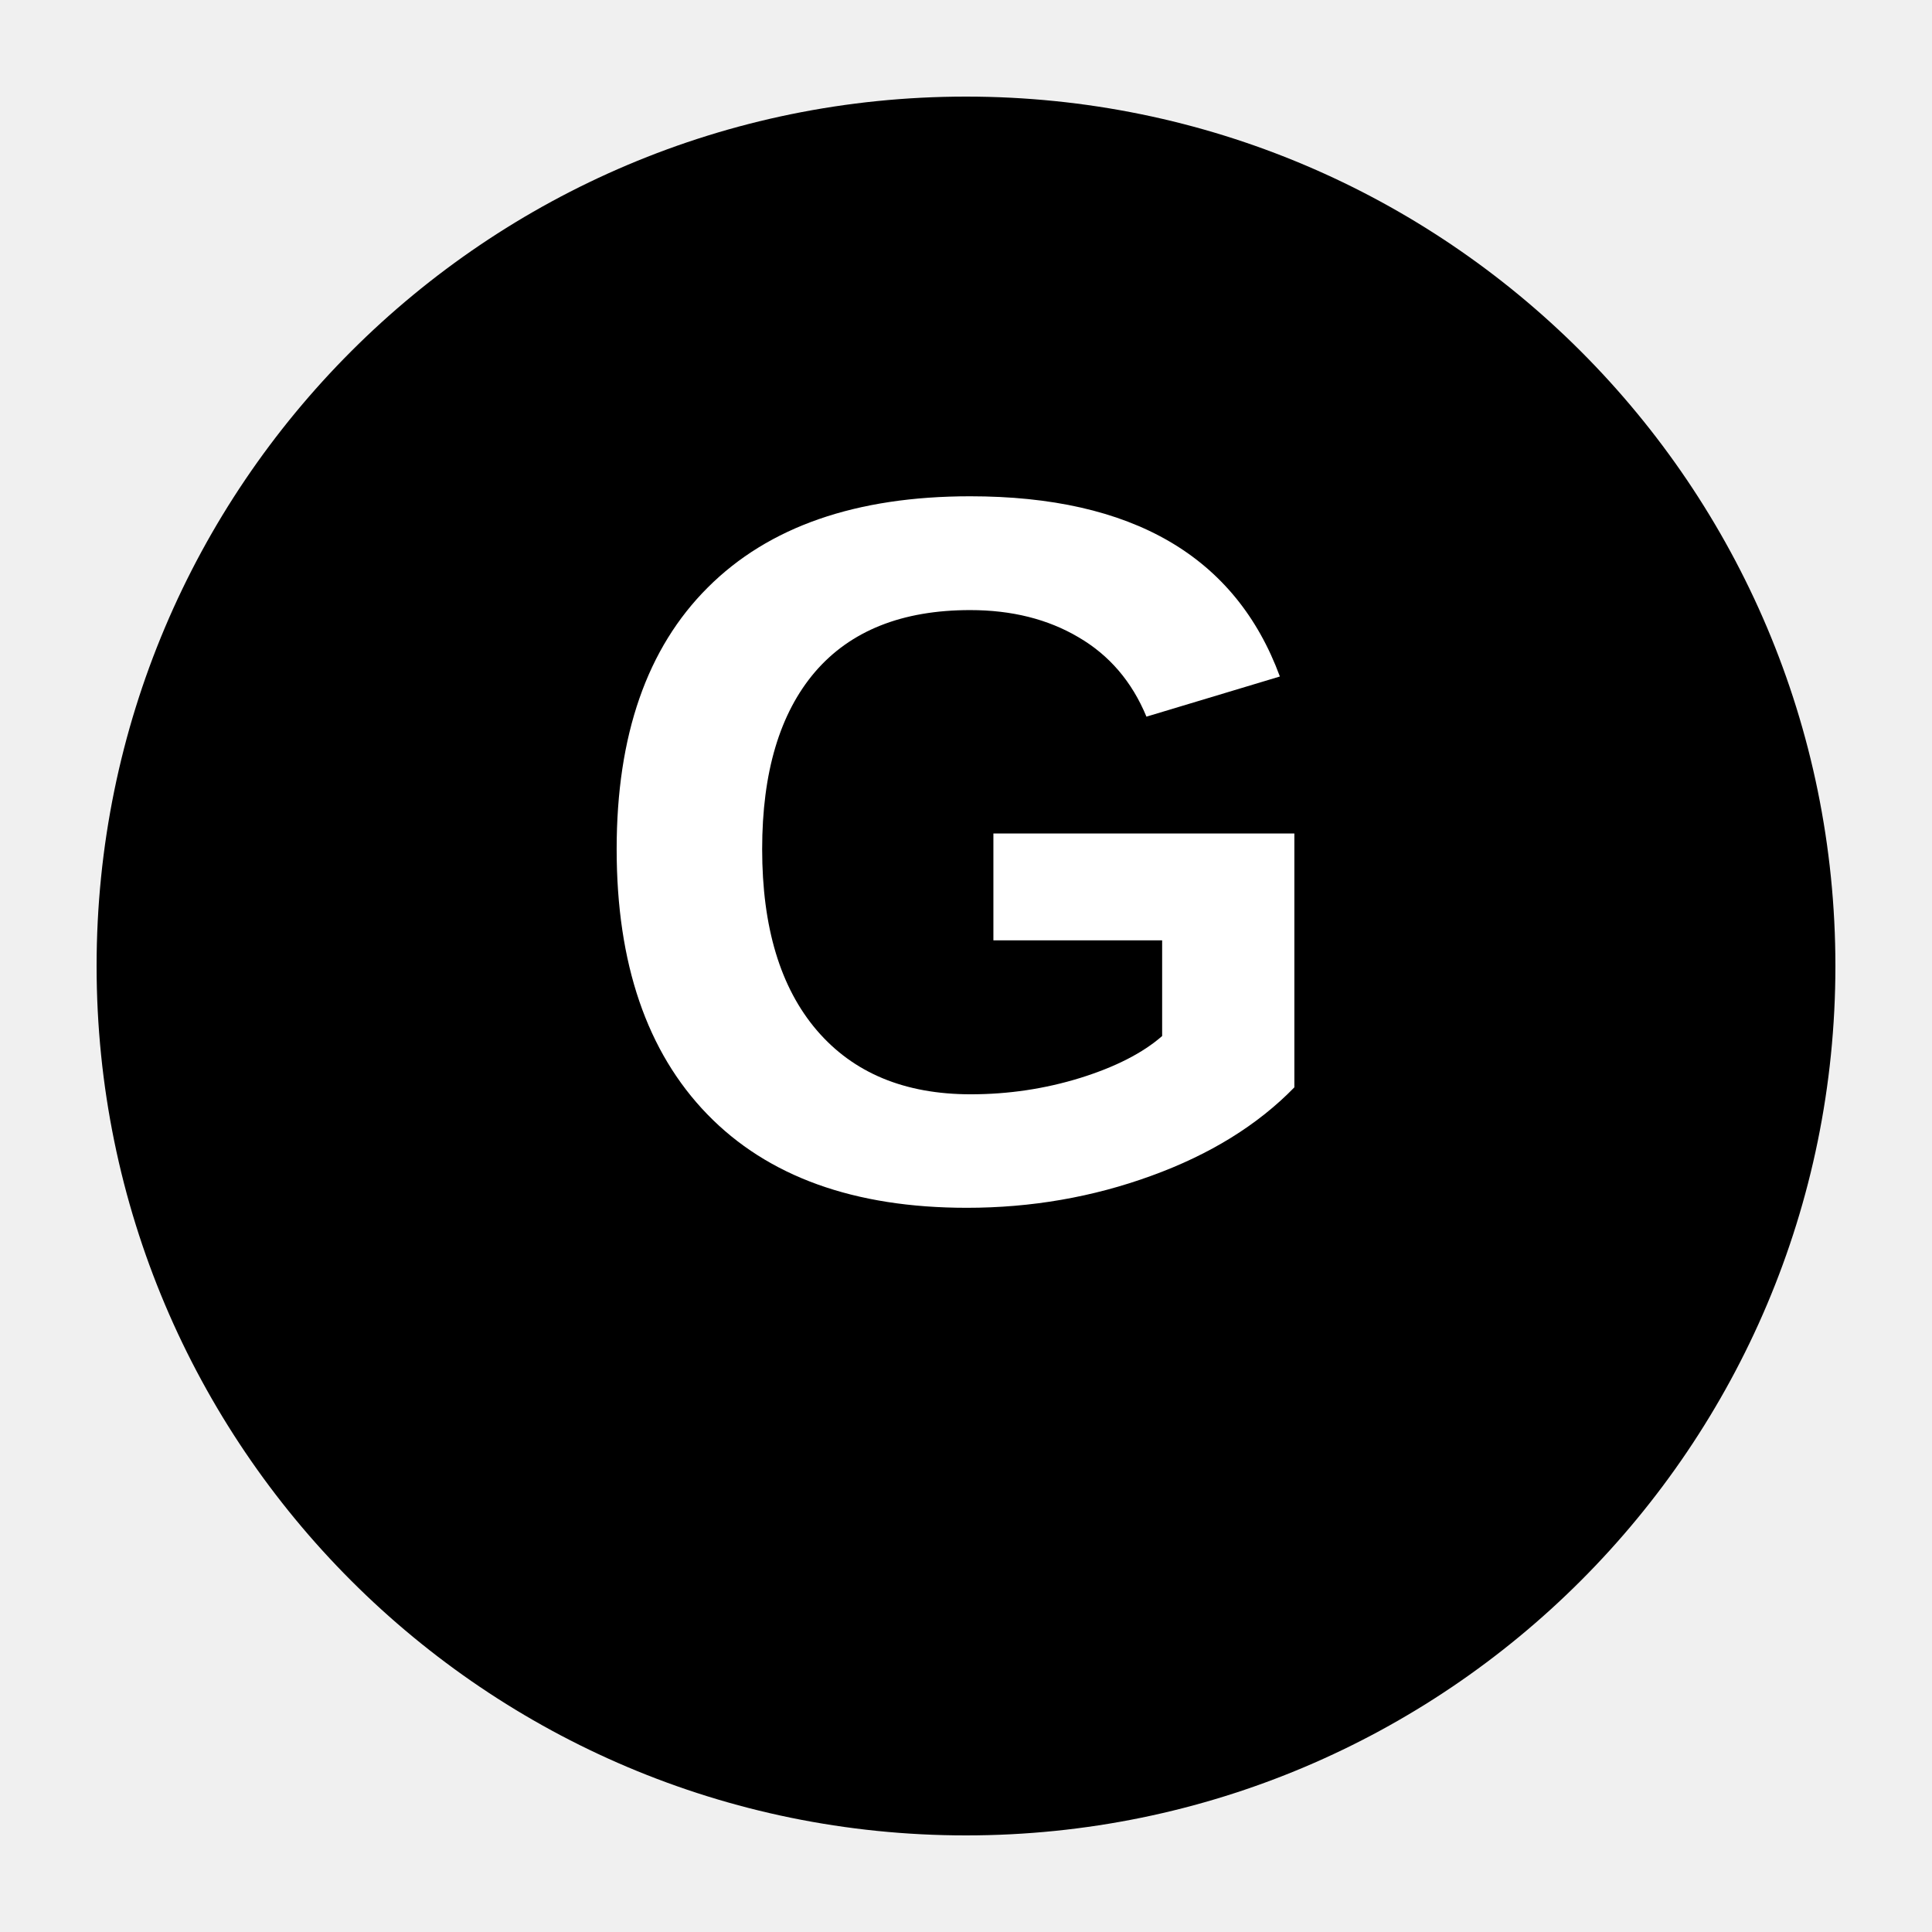
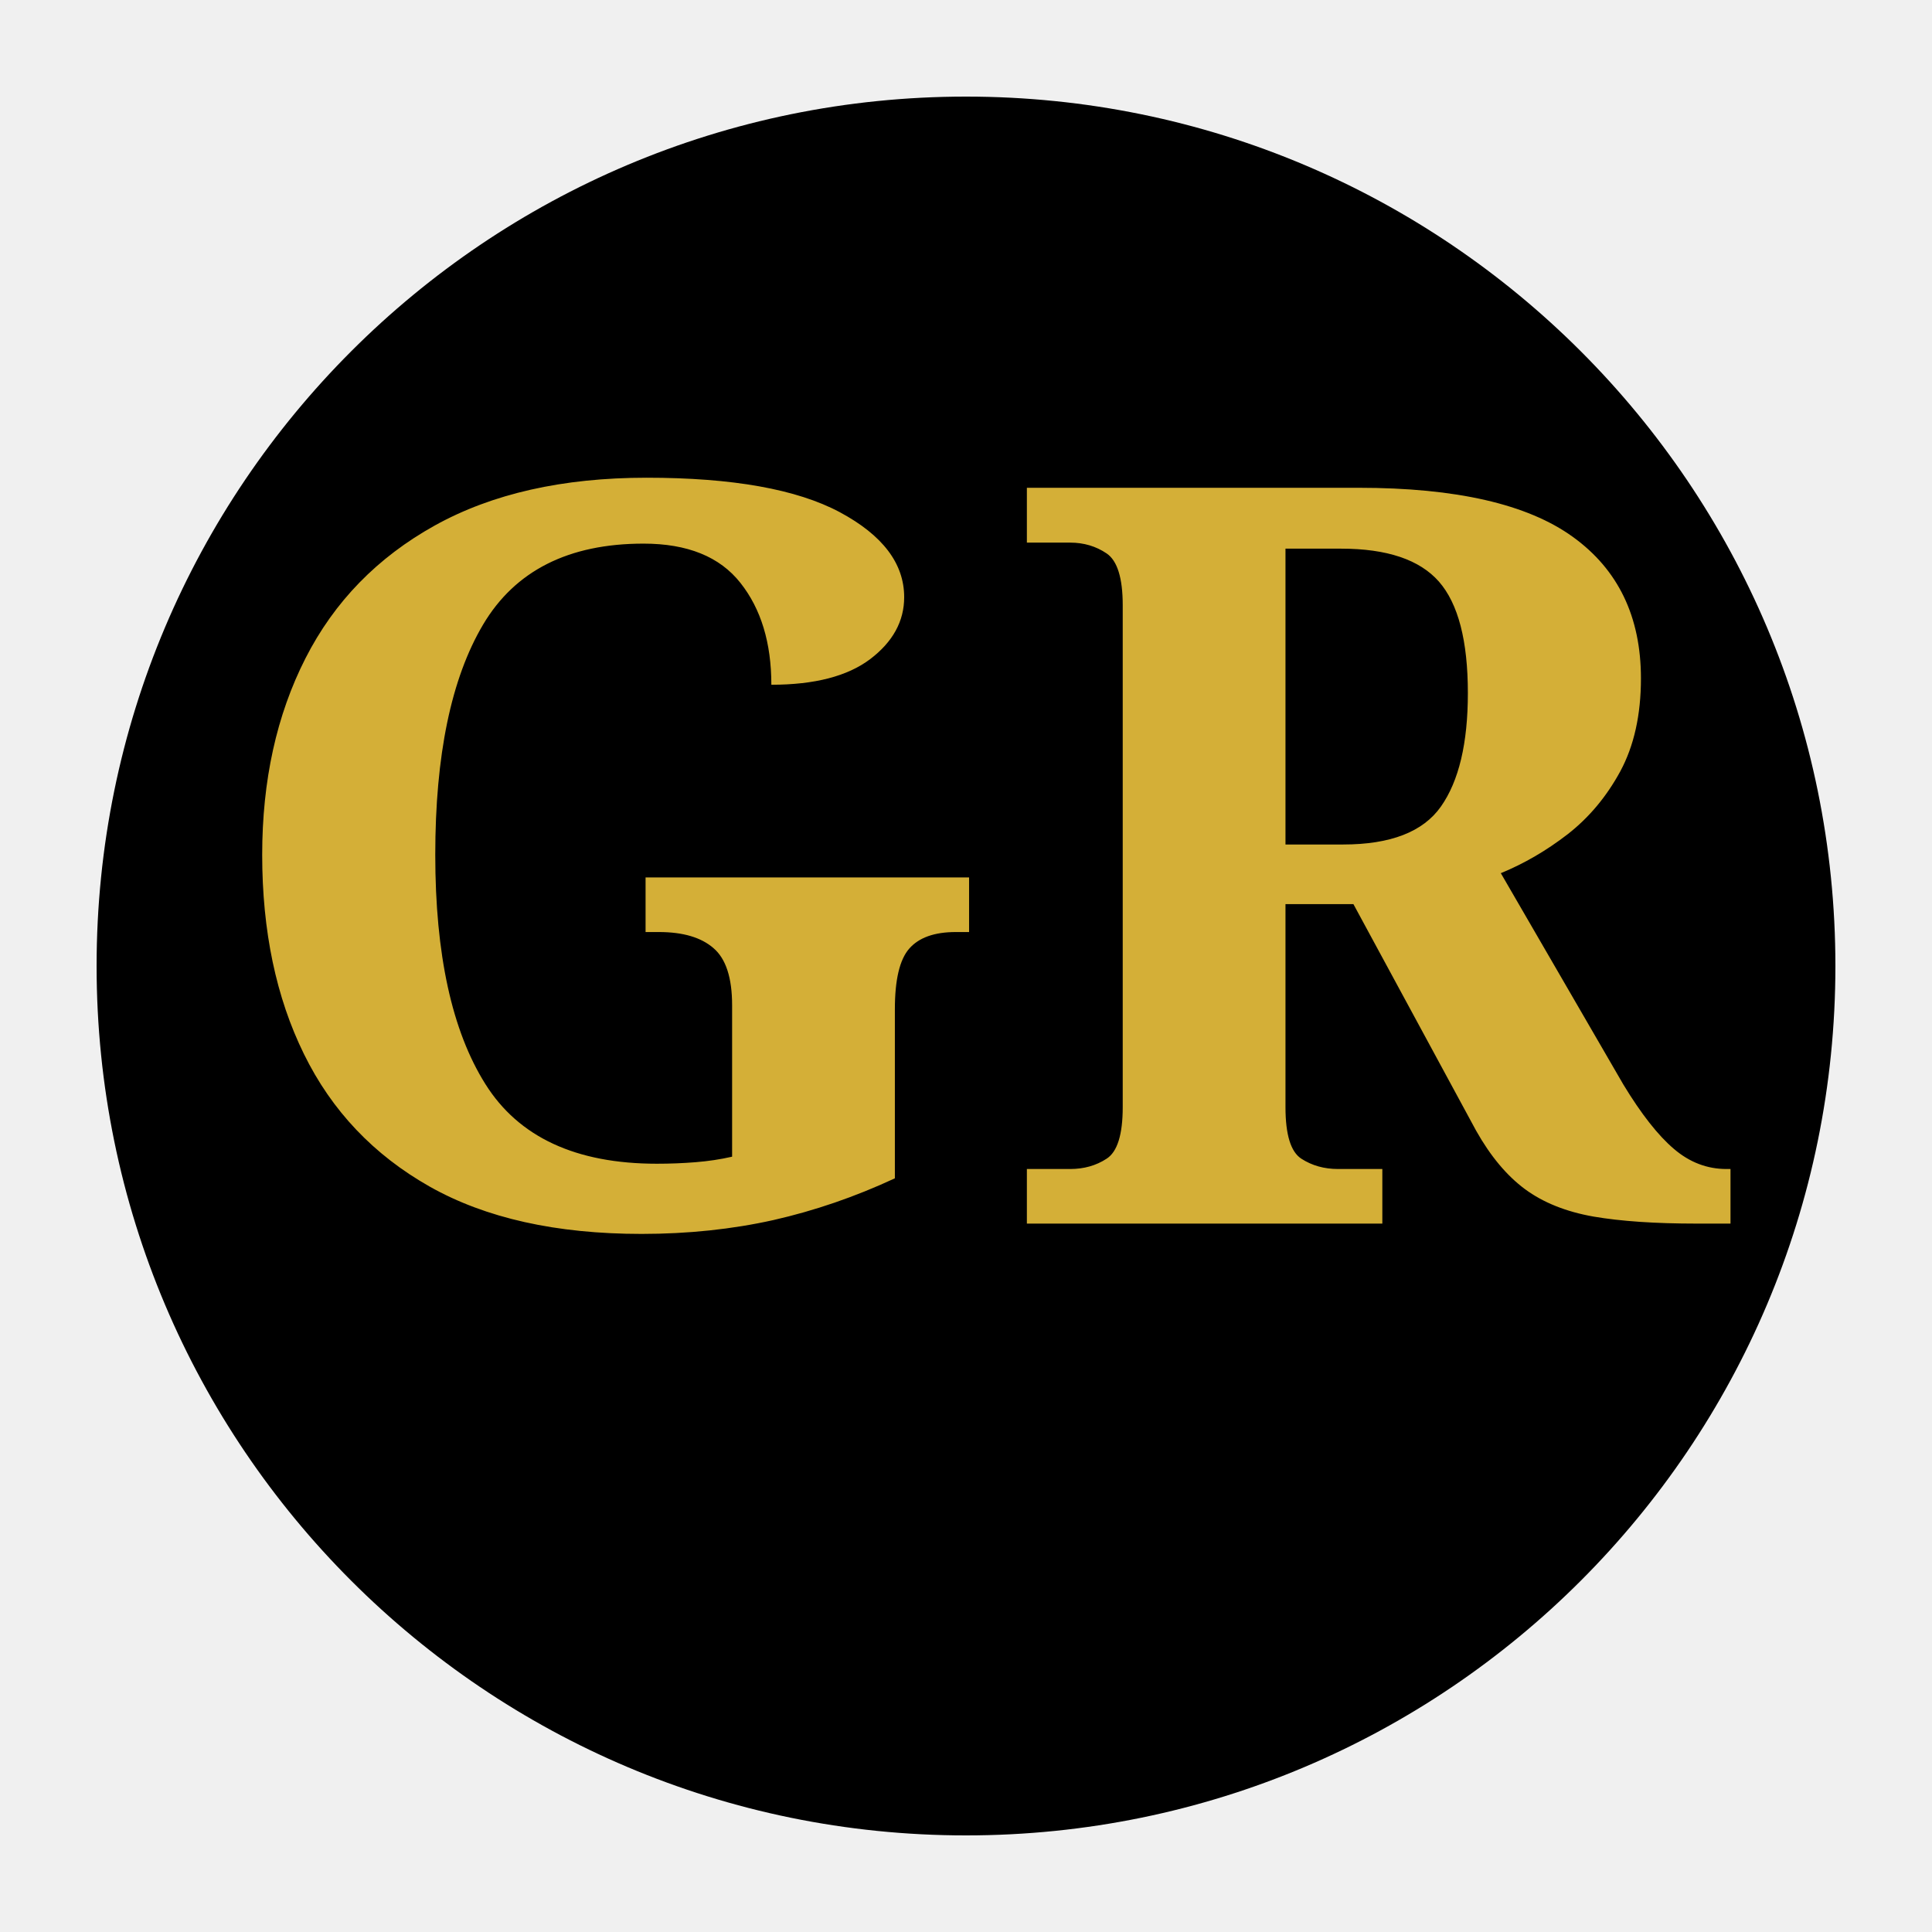
- <svg xmlns="http://www.w3.org/2000/svg" viewBox="0 0 100 100" width="100" height="100">
-   <rect width="100" height="100" fill="none" />
-   <circle cx="50" cy="50" r="45" fill="#000000" />
-   <text x="50" y="62" text-anchor="middle" font-size="52" font-family="Arial, Helvetica, sans-serif" font-weight="700" fill="#ffffff">
-     G
+ <svg xmlns="http://www.w3.org/2000/svg" viewBox="0 0 120 120" width="120" height="120">
+   <rect width="120" height="120" fill="none" />
+   <circle cx="60" cy="60" r="54" fill="#000000" />
+   <text x="60" y="76" text-anchor="middle" font-size="64" font-family="Georgia, serif" font-weight="700" fill="#D4AF37">
+     GR
  </text>
</svg>
